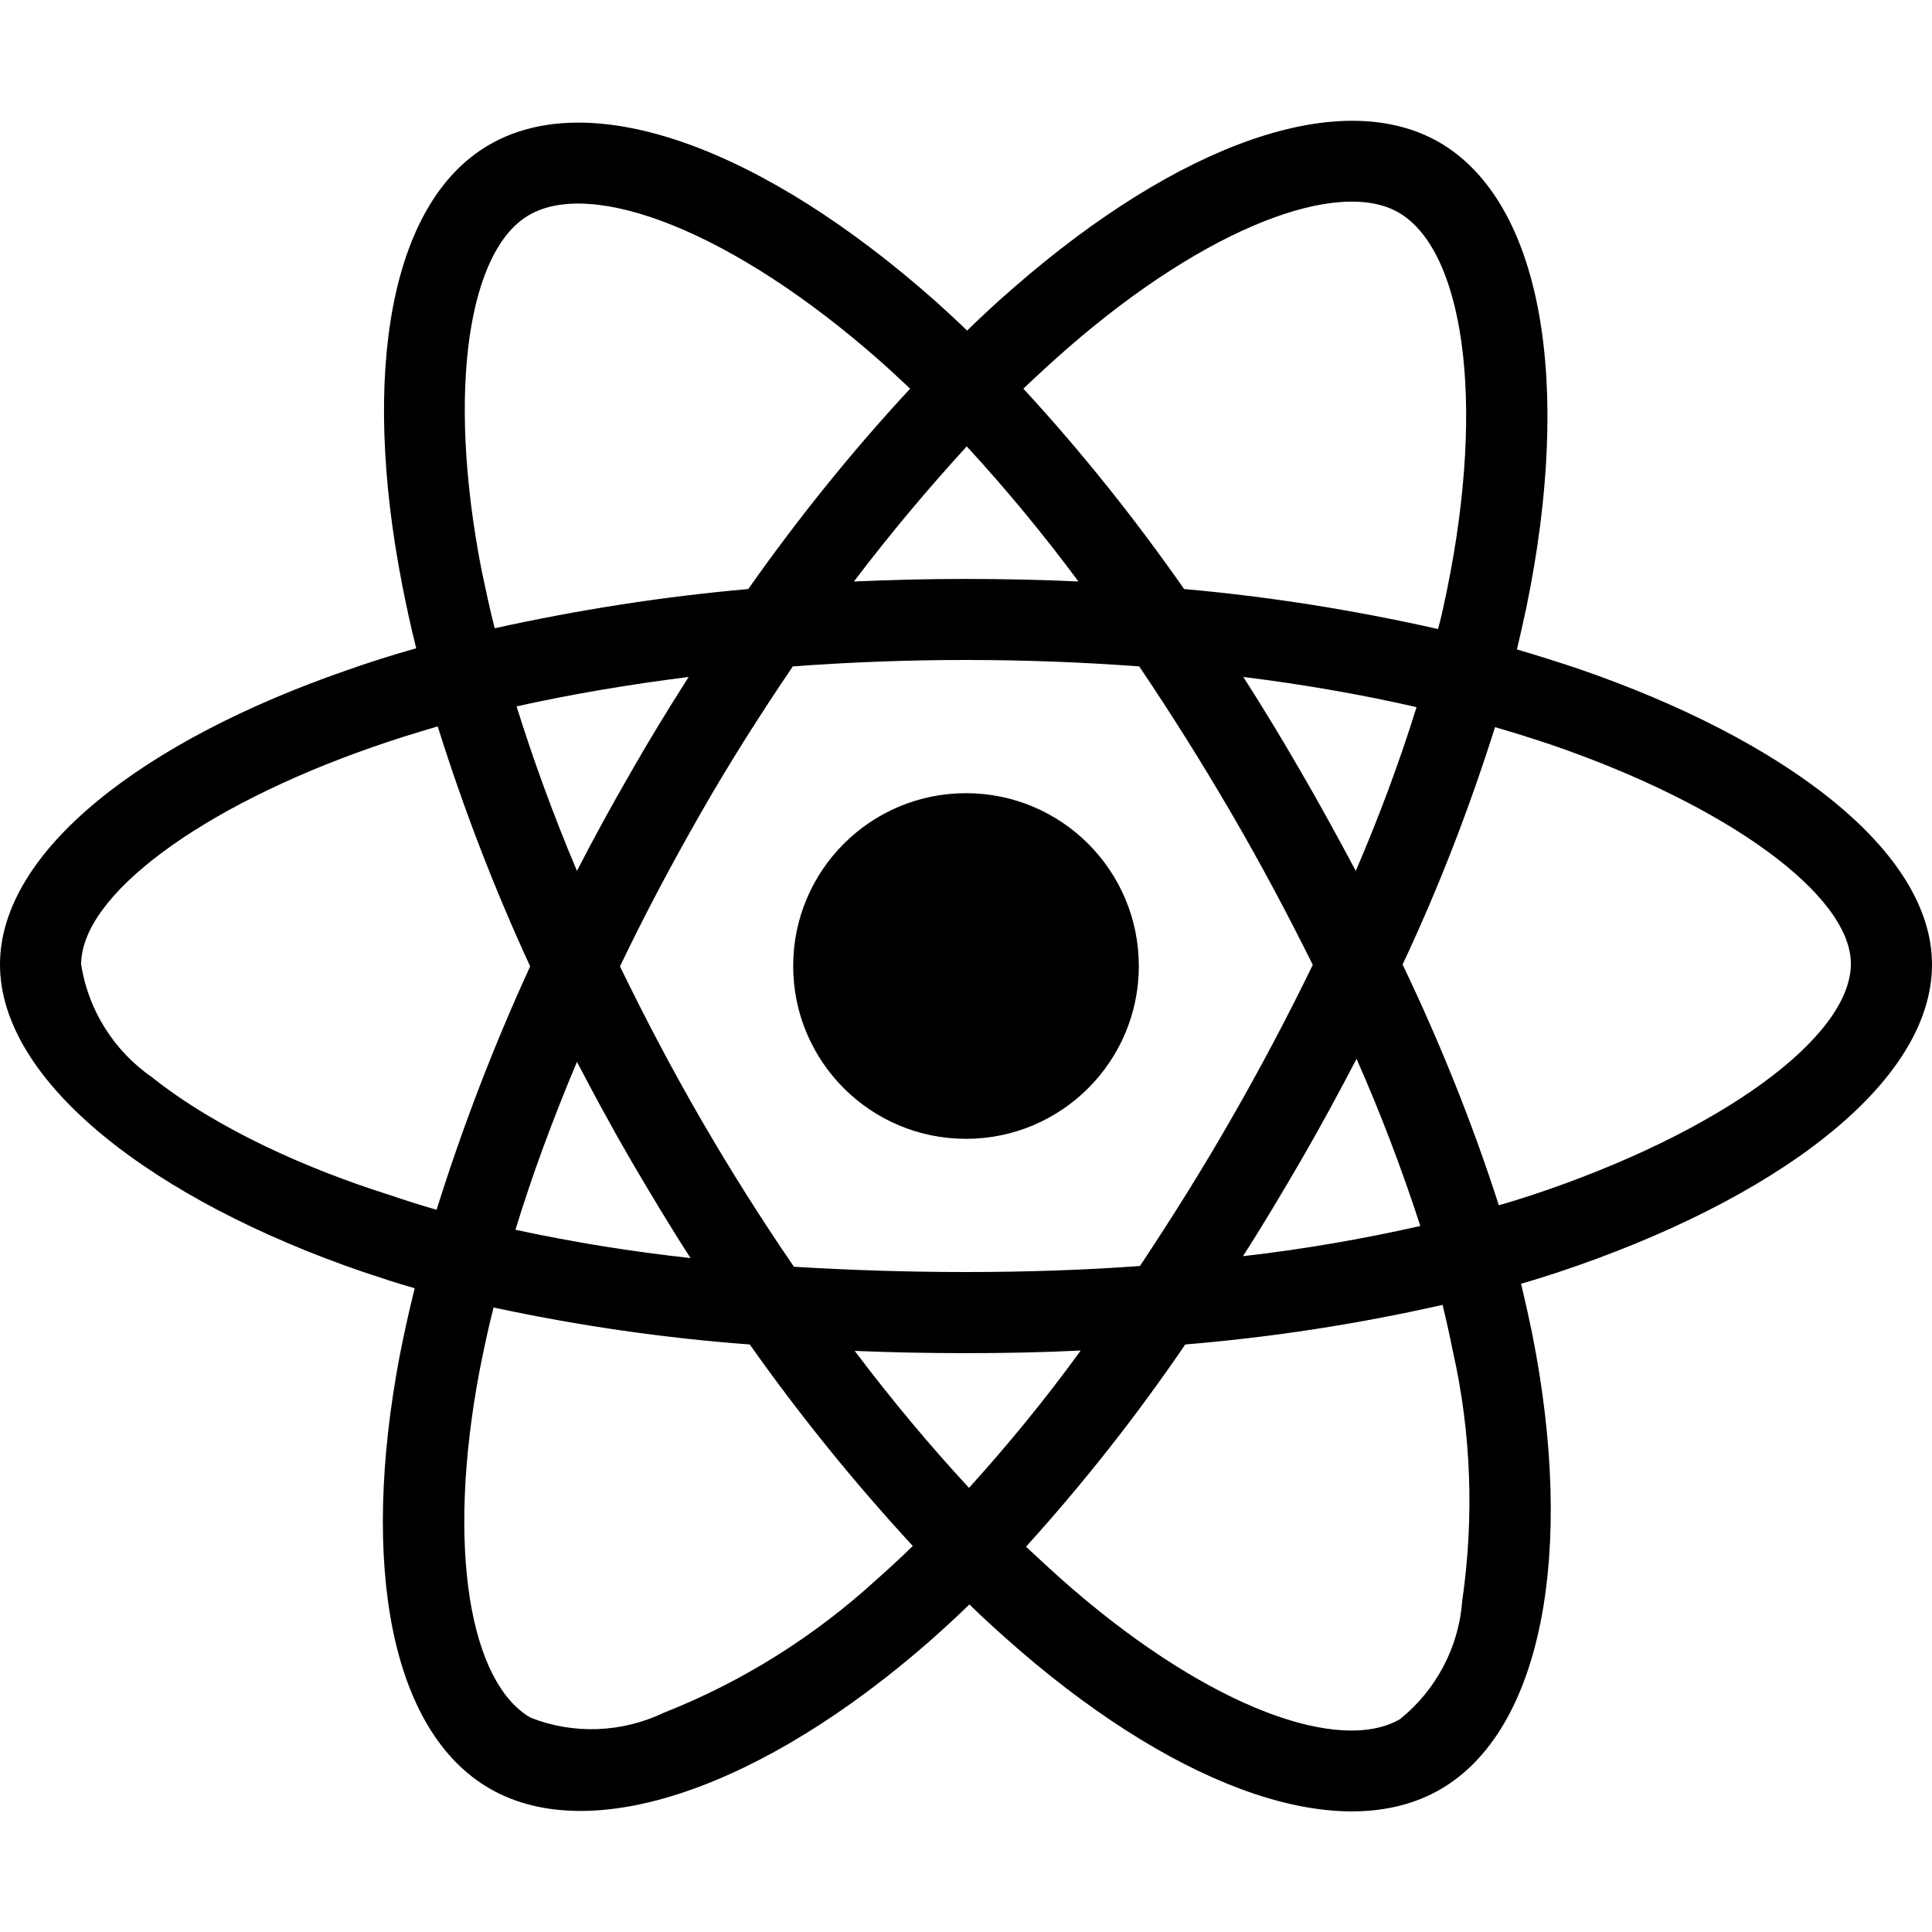
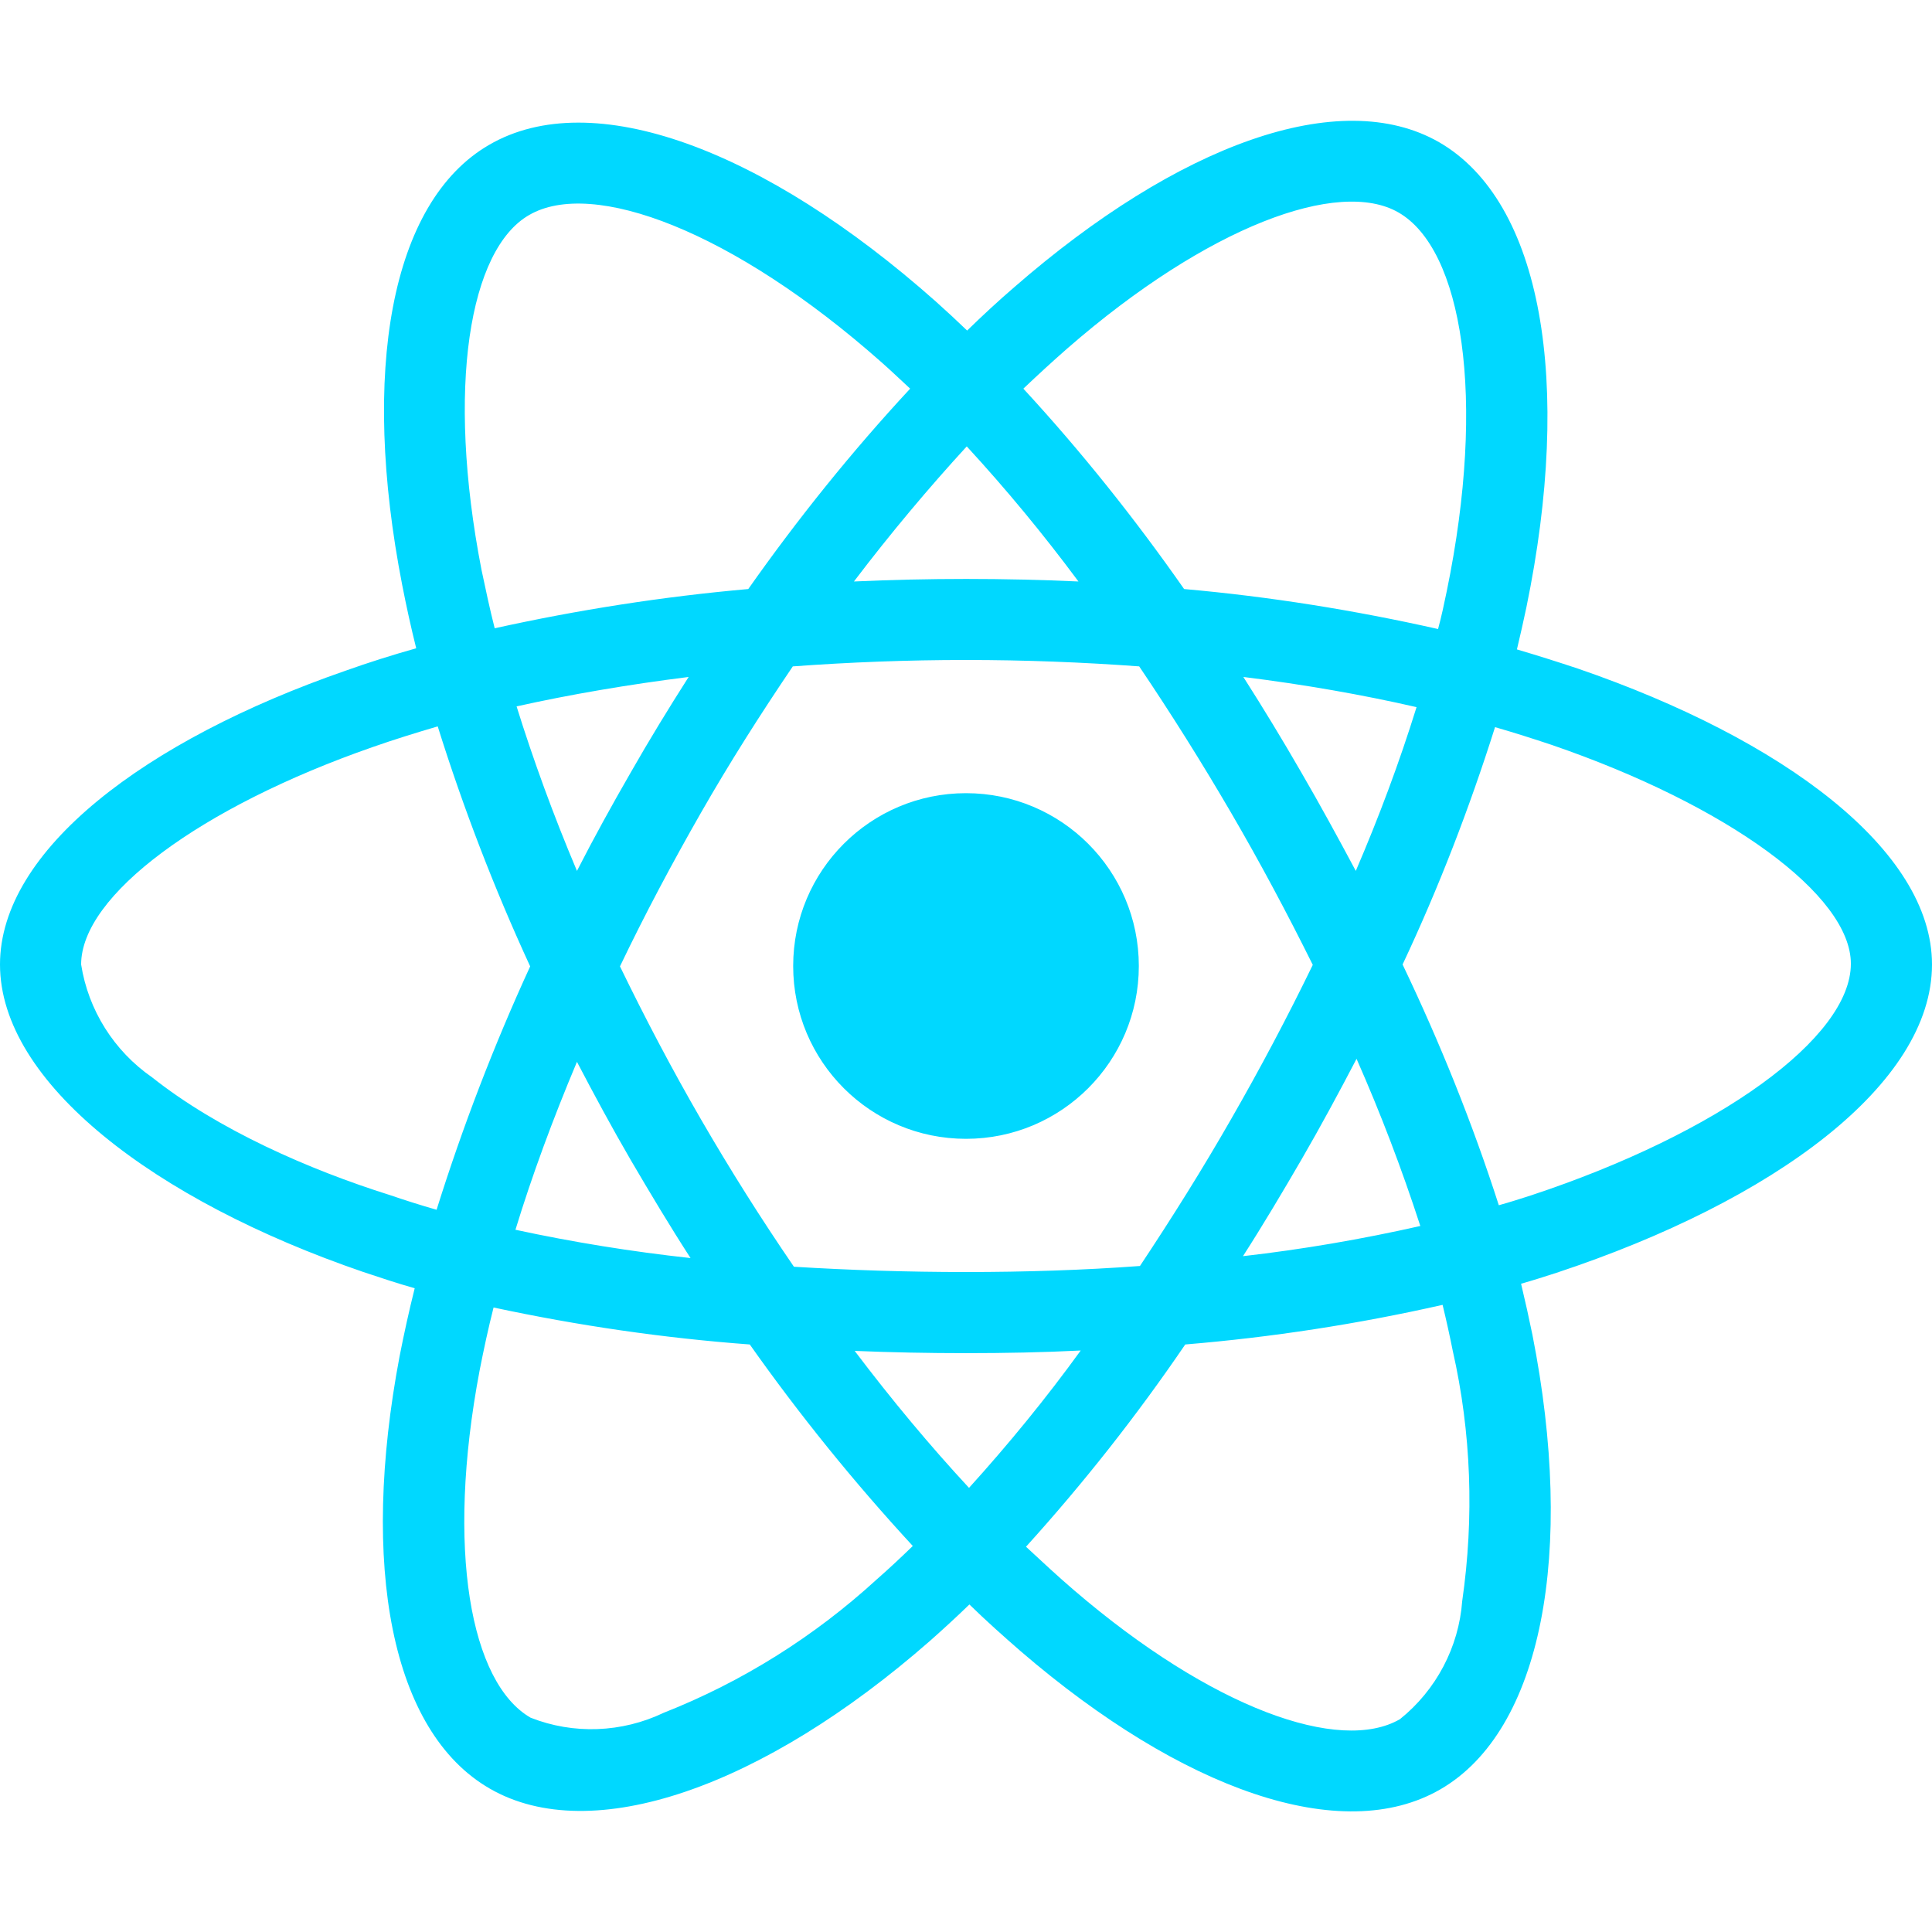
<svg xmlns="http://www.w3.org/2000/svg" viewBox="0 0 512 512">
-   <path d="M418.2 177.2c-5.4-1.8-10.8-3.5-16.2-5.1.9-3.7 1.7-7.4 2.5-11.1 12.3-59.6 4.2-107.5-23.1-123.3-26.3-15.1-69.2.6-112.6 38.4-4.3 3.7-8.5 7.6-12.5 11.5-2.7-2.6-5.5-5.2-8.3-7.7-45.5-40.4-91.1-57.4-118.4-41.5-26.2 15.2-34 60.3-23 116.7 1.1 5.6 2.3 11.1 3.7 16.7-6.4 1.8-12.7 3.8-18.6 5.9C38.3 196.2 0 225.4 0 255.6c0 31.2 40.8 62.5 96.3 81.5 4.5 1.5 9 3 13.6 4.3-1.5 6-2.8 11.9-4 18-10.5 55.5-2.3 99.5 23.9 114.6 27 15.6 72.4-.4 116.6-39.1 3.5-3.1 7-6.3 10.5-9.7 4.4 4.3 9 8.4 13.6 12.4 42.8 36.8 85.1 51.7 111.2 36.6 27-15.6 35.8-62.9 24.4-120.5-.9-4.4-1.9-8.9-3-13.5 3.2-.9 6.3-1.9 9.4-2.9 57.7-19.1 99.5-50 99.5-81.7 0-30.3-39.4-59.7-93.8-78.4zM282.9 92.3c37.2-32.4 71.9-45.1 87.7-36 16.9 9.7 23.4 48.9 12.8 100.4-.7 3.4-1.4 6.7-2.3 10-22.2-5-44.7-8.6-67.3-10.6-13-18.6-27.2-36.4-42.6-53.1 3.9-3.7 7.7-7.2 11.7-10.7zm-130 189.1c4.6 8.8 9.3 17.5 14.3 26.1 5.1 8.7 10.3 17.4 15.8 25.9-15.6-1.7-31.1-4.2-46.4-7.5 4.4-14.4 9.9-29.3 16.3-44.5zm0-50.6c-6.3-14.9-11.6-29.5-16-43.6 14.4-3.2 29.7-5.8 45.6-7.8-5.3 8.3-10.5 16.8-15.4 25.4-4.9 8.5-9.7 17.2-14.2 26zm11.4 25.3c6.6-13.8 13.8-27.3 21.4-40.6 7.6-13.3 15.8-26.2 24.4-38.9 15-1.1 30.3-1.7 45.9-1.7 15.6 0 31 .6 45.9 1.7 8.5 12.6 16.6 25.5 24.3 38.7 7.7 13.2 14.9 26.7 21.7 40.4-6.7 13.8-13.9 27.4-21.6 40.8-7.6 13.3-15.7 26.2-24.2 39-14.9 1.1-30.4 1.6-46.1 1.6-15.7 0-30.9-.5-45.6-1.4-8.7-12.7-16.9-25.7-24.6-39-7.7-13.3-14.8-26.8-21.5-40.6zm180.6 51.2c5.1-8.8 9.9-17.7 14.6-26.7 6.4 14.5 12 29.2 16.9 44.3-15.5 3.5-31.2 6.2-47 8 5.4-8.4 10.5-17 15.5-25.6zm14.4-76.5c-4.7-8.8-9.5-17.6-14.5-26.2-4.9-8.5-10-16.9-15.3-25.2 16.1 2 31.5 4.7 45.9 8-4.6 14.8-10 29.2-16.1 43.4zM256.2 118.3c10.5 11.4 20.4 23.4 29.6 35.8-19.8-.9-39.7-.9-59.5 0 9.8-12.9 19.9-24.9 29.9-35.8zM140.2 57c16.8-9.8 54.1 4.2 93.4 39 2.5 2.2 5 4.6 7.6 7-15.5 16.7-29.8 34.5-42.9 53.1-22.6 2-45 5.5-67.2 10.4-1.3-5.1-2.4-10.3-3.5-15.5-9.4-48.4-3.2-84.9 12.6-94zm-24.5 263.6c-4.2-1.2-8.3-2.5-12.4-3.9-21.3-6.7-45.5-17.3-63-31.2-10.1-7-16.9-17.8-18.8-29.9 0-18.3 31.6-41.7 77.2-57.6 5.7-2 11.5-3.8 17.3-5.5 6.8 21.7 15 43 24.5 63.6-9.6 20.9-17.9 42.5-24.8 64.5zm116.6 98c-16.5 15.1-35.6 27.1-56.4 35.3-11.1 5.3-23.9 5.8-35.3 1.3-15.9-9.2-22.5-44.5-13.5-92 1.1-5.6 2.3-11.2 3.7-16.7 22.4 4.8 45 8.1 67.9 9.8 13.2 18.7 27.7 36.6 43.2 53.4-3.2 3.1-6.4 6.1-9.6 8.9zm24.5-24.3c-10.2-11-20.4-23.2-30.3-36.3 9.6.4 19.5.6 29.5.6 10.3 0 20.4-.2 30.4-.7-9.2 12.7-19.1 24.8-29.6 36.4zm130.7 30c-.9 12.2-6.9 23.6-16.5 31.3-15.9 9.2-49.8-2.8-86.4-34.2-4.2-3.6-8.4-7.5-12.7-11.5 15.3-16.9 29.4-34.8 42.2-53.6 22.9-1.9 45.7-5.4 68.2-10.5 1 4.1 1.9 8.2 2.7 12.2 4.9 21.6 5.7 44.1 2.5 66.3zm18.2-107.5c-2.8.9-5.6 1.8-8.5 2.6-7-21.8-15.6-43.1-25.5-63.8 9.6-20.4 17.7-41.4 24.5-62.9 5.2 1.5 10.2 3.1 15 4.7 46.6 16 79.3 39.8 79.3 58 0 19.6-34.9 44.9-84.8 61.4zM256 210.2c25.3 0 45.8 20.5 45.8 45.8 0 25.3-20.5 45.8-45.8 45.8-25.3 0-45.8-20.5-45.8-45.8 0-25.3 20.5-45.8 45.8-45.8" />
+   <path fill="#00d8ff" d="M418.2 177.2c-5.4-1.8-10.8-3.5-16.2-5.1.9-3.7 1.7-7.4 2.5-11.1 12.3-59.6 4.2-107.5-23.1-123.3-26.3-15.1-69.2.6-112.6 38.4-4.3 3.7-8.5 7.6-12.5 11.5-2.7-2.6-5.5-5.2-8.3-7.7-45.5-40.4-91.1-57.4-118.4-41.5-26.2 15.2-34 60.3-23 116.7 1.1 5.6 2.3 11.1 3.7 16.7-6.4 1.8-12.7 3.8-18.6 5.9C38.3 196.2 0 225.4 0 255.6c0 31.2 40.8 62.5 96.3 81.5 4.5 1.5 9 3 13.6 4.3-1.5 6-2.8 11.9-4 18-10.5 55.5-2.3 99.5 23.9 114.6 27 15.6 72.4-.4 116.6-39.1 3.5-3.1 7-6.3 10.5-9.7 4.4 4.3 9 8.4 13.6 12.4 42.8 36.8 85.1 51.7 111.2 36.6 27-15.6 35.8-62.9 24.4-120.5-.9-4.4-1.9-8.9-3-13.5 3.2-.9 6.3-1.9 9.4-2.9 57.7-19.1 99.5-50 99.5-81.7 0-30.3-39.4-59.7-93.8-78.4zM282.9 92.3c37.2-32.4 71.9-45.1 87.7-36 16.9 9.7 23.4 48.9 12.8 100.4-.7 3.4-1.4 6.7-2.3 10-22.2-5-44.7-8.6-67.3-10.6-13-18.6-27.2-36.4-42.6-53.1 3.9-3.7 7.7-7.2 11.7-10.7zm-130 189.1c4.6 8.8 9.3 17.5 14.3 26.1 5.1 8.7 10.3 17.4 15.8 25.9-15.6-1.7-31.1-4.2-46.4-7.5 4.4-14.4 9.9-29.3 16.3-44.5zm0-50.6c-6.3-14.9-11.6-29.5-16-43.6 14.4-3.2 29.7-5.8 45.6-7.8-5.3 8.3-10.5 16.8-15.4 25.4-4.9 8.5-9.7 17.2-14.2 26zm11.4 25.3c6.6-13.8 13.8-27.3 21.4-40.6 7.6-13.3 15.8-26.2 24.4-38.9 15-1.1 30.3-1.7 45.9-1.7 15.6 0 31 .6 45.9 1.7 8.5 12.6 16.6 25.5 24.3 38.7 7.7 13.2 14.9 26.7 21.7 40.4-6.7 13.8-13.9 27.4-21.6 40.8-7.6 13.3-15.7 26.2-24.2 39-14.9 1.1-30.4 1.6-46.1 1.6-15.7 0-30.9-.5-45.6-1.4-8.7-12.7-16.9-25.7-24.6-39-7.7-13.3-14.8-26.8-21.5-40.6zm180.6 51.2c5.1-8.8 9.9-17.7 14.6-26.7 6.4 14.5 12 29.2 16.9 44.3-15.5 3.5-31.2 6.2-47 8 5.4-8.4 10.5-17 15.5-25.6zm14.4-76.5c-4.7-8.8-9.5-17.6-14.5-26.2-4.9-8.5-10-16.9-15.3-25.2 16.1 2 31.5 4.7 45.9 8-4.6 14.8-10 29.2-16.1 43.4zM256.2 118.3c10.5 11.4 20.4 23.4 29.6 35.8-19.8-.9-39.7-.9-59.5 0 9.8-12.9 19.9-24.9 29.9-35.8zM140.2 57c16.8-9.8 54.1 4.2 93.4 39 2.5 2.2 5 4.6 7.6 7-15.5 16.7-29.8 34.5-42.9 53.1-22.6 2-45 5.5-67.2 10.4-1.3-5.1-2.4-10.3-3.5-15.5-9.4-48.4-3.2-84.9 12.6-94zm-24.5 263.6c-4.2-1.2-8.3-2.5-12.4-3.9-21.3-6.7-45.5-17.3-63-31.2-10.1-7-16.9-17.8-18.8-29.9 0-18.3 31.6-41.7 77.2-57.6 5.7-2 11.5-3.8 17.3-5.5 6.8 21.7 15 43 24.5 63.6-9.6 20.9-17.9 42.5-24.8 64.5zm116.6 98c-16.5 15.1-35.6 27.1-56.4 35.3-11.1 5.3-23.9 5.8-35.3 1.3-15.9-9.2-22.5-44.5-13.5-92 1.1-5.6 2.3-11.2 3.7-16.7 22.4 4.8 45 8.1 67.9 9.8 13.2 18.7 27.7 36.6 43.2 53.4-3.2 3.1-6.4 6.1-9.6 8.9zm24.5-24.3c-10.2-11-20.4-23.2-30.3-36.3 9.6.4 19.5.6 29.5.6 10.3 0 20.4-.2 30.4-.7-9.2 12.7-19.1 24.8-29.6 36.4zm130.7 30c-.9 12.2-6.9 23.6-16.5 31.3-15.9 9.2-49.8-2.8-86.4-34.2-4.2-3.6-8.4-7.5-12.7-11.5 15.3-16.9 29.4-34.8 42.2-53.6 22.9-1.9 45.7-5.4 68.2-10.5 1 4.1 1.9 8.2 2.7 12.2 4.9 21.6 5.7 44.1 2.5 66.3zm18.2-107.5c-2.8.9-5.6 1.8-8.5 2.6-7-21.8-15.6-43.1-25.5-63.8 9.6-20.4 17.7-41.4 24.5-62.9 5.2 1.5 10.2 3.1 15 4.7 46.6 16 79.3 39.8 79.3 58 0 19.6-34.9 44.9-84.8 61.4zM256 210.2c25.3 0 45.8 20.5 45.8 45.8 0 25.3-20.5 45.8-45.8 45.8-25.3 0-45.8-20.5-45.8-45.8 0-25.3 20.5-45.8 45.8-45.8" />
</svg>
